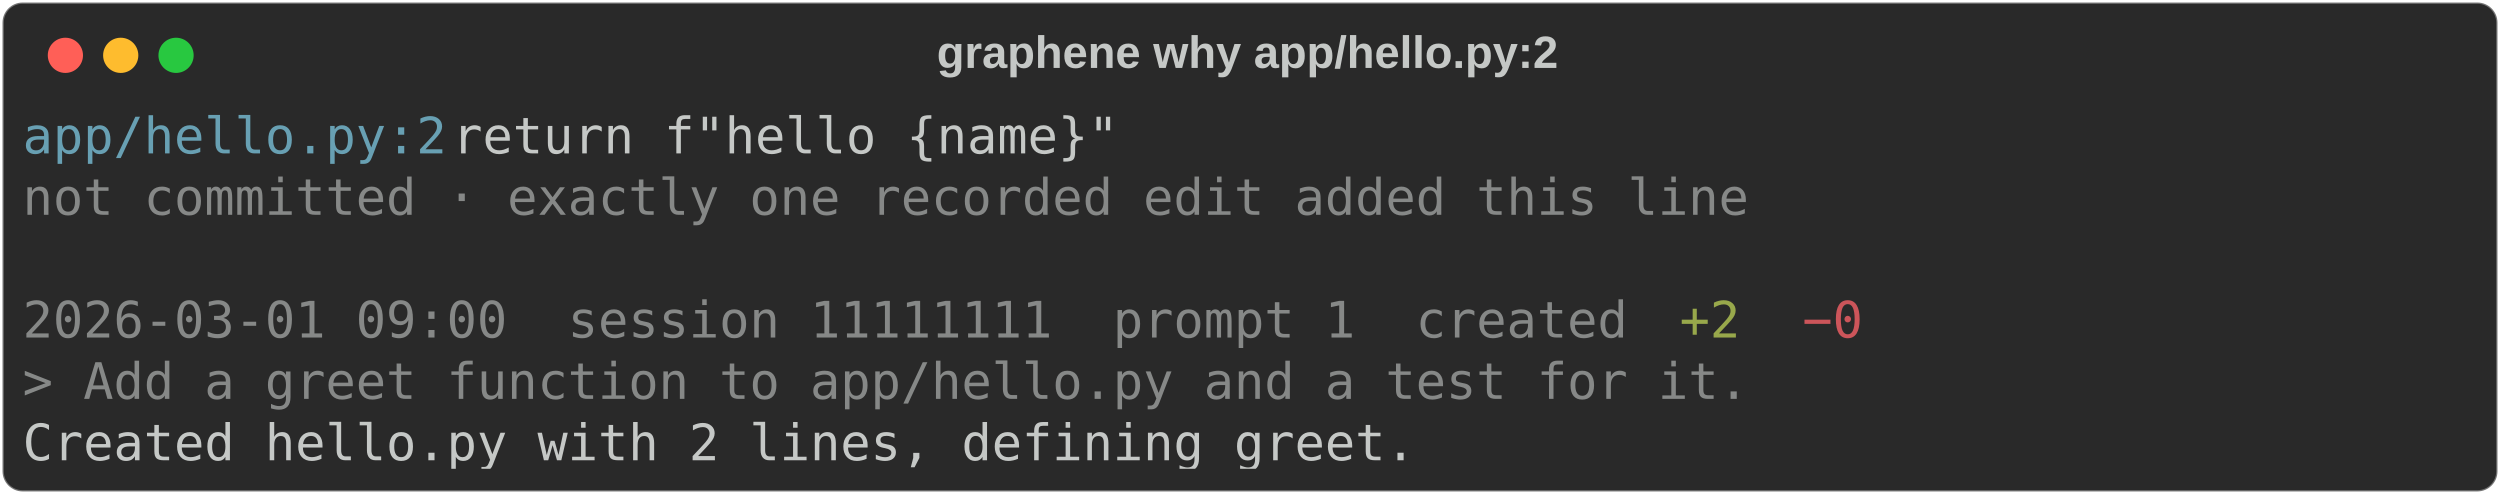
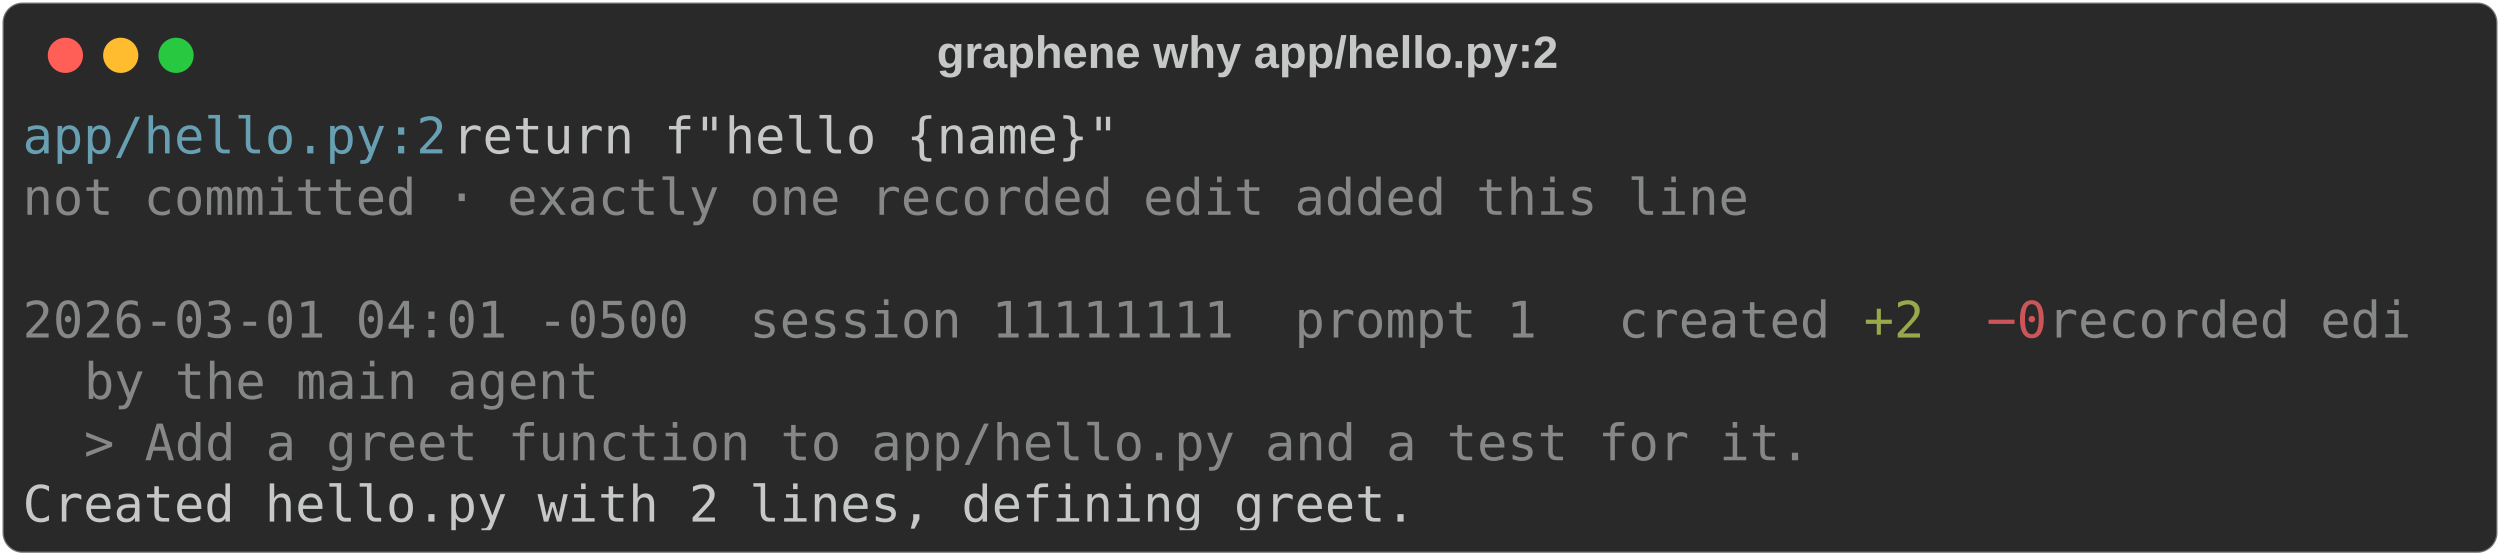
- <svg xmlns="http://www.w3.org/2000/svg" class="rich-terminal" viewBox="0 0 994 196.4">
+ <svg xmlns="http://www.w3.org/2000/svg" class="rich-terminal" viewBox="0 0 994 220.8">
  <style>

    @font-face {
        font-family: "Fira Code";
        src: local("FiraCode-Regular"),
                url("https://cdnjs.cloudflare.com/ajax/libs/firacode/6.2.0/woff2/FiraCode-Regular.woff2") format("woff2"),
                url("https://cdnjs.cloudflare.com/ajax/libs/firacode/6.2.0/woff/FiraCode-Regular.woff") format("woff");
        font-style: normal;
        font-weight: 400;
    }
    @font-face {
        font-family: "Fira Code";
        src: local("FiraCode-Bold"),
                url("https://cdnjs.cloudflare.com/ajax/libs/firacode/6.2.0/woff2/FiraCode-Bold.woff2") format("woff2"),
                url("https://cdnjs.cloudflare.com/ajax/libs/firacode/6.2.0/woff/FiraCode-Bold.woff") format("woff");
        font-style: bold;
        font-weight: 700;
    }

-     .terminal-2496130770-matrix {
+     .terminal-1007167438-matrix {
        font-family: Fira Code, monospace;
        font-size: 20px;
        line-height: 24.4px;
        font-variant-east-asian: full-width;
    }

-     .terminal-2496130770-title {
+     .terminal-1007167438-title {
        font-size: 18px;
        font-weight: bold;
        font-family: arial;
    }

-     .terminal-2496130770-r1 { fill: #68a0b3 }
- .terminal-2496130770-r2 { fill: #c5c8c6 }
- .terminal-2496130770-r3 { fill: #868887 }
- .terminal-2496130770-r4 { fill: #98a84b }
- .terminal-2496130770-r5 { fill: #cc555a }
+     .terminal-1007167438-r1 { fill: #68a0b3 }
+ .terminal-1007167438-r2 { fill: #c5c8c6 }
+ .terminal-1007167438-r3 { fill: #868887 }
+ .terminal-1007167438-r4 { fill: #98a84b }
+ .terminal-1007167438-r5 { fill: #cc555a }
    </style>
  <defs>
-     <clipPath id="terminal-2496130770-clip-terminal">
-       <rect x="0" y="0" width="975.0" height="145.4" />
+     <clipPath id="terminal-1007167438-clip-terminal">
+       <rect x="0" y="0" width="975.0" height="169.8" />
    </clipPath>
-     <clipPath id="terminal-2496130770-line-0">
+     <clipPath id="terminal-1007167438-line-0">
      <rect x="0" y="1.5" width="976" height="24.65" />
    </clipPath>
-     <clipPath id="terminal-2496130770-line-1">
+     <clipPath id="terminal-1007167438-line-1">
      <rect x="0" y="25.9" width="976" height="24.65" />
    </clipPath>
-     <clipPath id="terminal-2496130770-line-2">
+     <clipPath id="terminal-1007167438-line-2">
      <rect x="0" y="50.3" width="976" height="24.65" />
    </clipPath>
-     <clipPath id="terminal-2496130770-line-3">
+     <clipPath id="terminal-1007167438-line-3">
      <rect x="0" y="74.7" width="976" height="24.65" />
    </clipPath>
-     <clipPath id="terminal-2496130770-line-4">
+     <clipPath id="terminal-1007167438-line-4">
      <rect x="0" y="99.1" width="976" height="24.65" />
    </clipPath>
+     <clipPath id="terminal-1007167438-line-5">
+       <rect x="0" y="123.5" width="976" height="24.65" />
+     </clipPath>
  </defs>
-   <rect fill="#292929" stroke="rgba(255,255,255,0.35)" stroke-width="1" x="1" y="1" width="992" height="194.4" rx="8" />
-   <text class="terminal-2496130770-title" fill="#c5c8c6" text-anchor="middle" x="496" y="27">graphene why app/hello.py:2</text>
+   <rect fill="#292929" stroke="rgba(255,255,255,0.35)" stroke-width="1" x="1" y="1" width="992" height="218.8" rx="8" />
+   <text class="terminal-1007167438-title" fill="#c5c8c6" text-anchor="middle" x="496" y="27">graphene why app/hello.py:2</text>
  <g transform="translate(26,22)">
    <circle cx="0" cy="0" r="7" fill="#ff5f57" />
    <circle cx="22" cy="0" r="7" fill="#febc2e" />
    <circle cx="44" cy="0" r="7" fill="#28c840" />
  </g>
-   <g transform="translate(9, 41)" clip-path="url(#terminal-2496130770-clip-terminal)">
-     <g class="terminal-2496130770-matrix">
-       <text class="terminal-2496130770-r1" x="0" y="20" textLength="170.8" clip-path="url(#terminal-2496130770-line-0)">app/hello.py:2</text>
-       <text class="terminal-2496130770-r2" x="170.8" y="20" textLength="292.8" clip-path="url(#terminal-2496130770-line-0)">  return f"hello {name}"</text>
-       <text class="terminal-2496130770-r2" x="976" y="20" textLength="12.2" clip-path="url(#terminal-2496130770-line-0)">
+   <g transform="translate(9, 41)" clip-path="url(#terminal-1007167438-clip-terminal)">
+     <g class="terminal-1007167438-matrix">
+       <text class="terminal-1007167438-r1" x="0" y="20" textLength="170.8" clip-path="url(#terminal-1007167438-line-0)">app/hello.py:2</text>
+       <text class="terminal-1007167438-r2" x="170.8" y="20" textLength="292.8" clip-path="url(#terminal-1007167438-line-0)">  return f"hello {name}"</text>
+       <text class="terminal-1007167438-r2" x="976" y="20" textLength="12.2" clip-path="url(#terminal-1007167438-line-0)">
</text>
-       <text class="terminal-2496130770-r3" x="0" y="44.4" textLength="695.4" clip-path="url(#terminal-2496130770-line-1)">not committed · exactly one recorded edit added this line</text>
-       <text class="terminal-2496130770-r2" x="976" y="44.4" textLength="12.2" clip-path="url(#terminal-2496130770-line-1)">
+       <text class="terminal-1007167438-r3" x="0" y="44.4" textLength="695.4" clip-path="url(#terminal-1007167438-line-1)">not committed · exactly one recorded edit added this line</text>
+       <text class="terminal-1007167438-r2" x="976" y="44.4" textLength="12.2" clip-path="url(#terminal-1007167438-line-1)">
</text>
-       <text class="terminal-2496130770-r2" x="976" y="68.8" textLength="12.2" clip-path="url(#terminal-2496130770-line-2)">
+       <text class="terminal-1007167438-r2" x="976" y="68.8" textLength="12.2" clip-path="url(#terminal-1007167438-line-2)">
</text>
-       <text class="terminal-2496130770-r3" x="0" y="93.2" textLength="658.8" clip-path="url(#terminal-2496130770-line-3)">2026-03-01 09:00  session 11111111  prompt 1  created </text>
-       <text class="terminal-2496130770-r4" x="658.8" y="93.2" textLength="24.4" clip-path="url(#terminal-2496130770-line-3)">+2</text>
-       <text class="terminal-2496130770-r5" x="707.6" y="93.2" textLength="24.4" clip-path="url(#terminal-2496130770-line-3)">−0</text>
-       <text class="terminal-2496130770-r2" x="976" y="93.2" textLength="12.2" clip-path="url(#terminal-2496130770-line-3)">
+       <text class="terminal-1007167438-r3" x="0" y="93.2" textLength="634.4" clip-path="url(#terminal-1007167438-line-3)">2026-03-01 04:01 -0500  session 11111111  prompt 1  </text>
+       <text class="terminal-1007167438-r3" x="634.4" y="93.2" textLength="97.6" clip-path="url(#terminal-1007167438-line-3)">created </text>
+       <text class="terminal-1007167438-r4" x="732" y="93.2" textLength="24.4" clip-path="url(#terminal-1007167438-line-3)">+2</text>
+       <text class="terminal-1007167438-r5" x="780.8" y="93.2" textLength="24.4" clip-path="url(#terminal-1007167438-line-3)">−0</text>
+       <text class="terminal-1007167438-r3" x="805.2" y="93.2" textLength="170.8" clip-path="url(#terminal-1007167438-line-3)">  recorded edi</text>
+       <text class="terminal-1007167438-r2" x="976" y="93.2" textLength="12.2" clip-path="url(#terminal-1007167438-line-3)">
</text>
-       <text class="terminal-2496130770-r3" x="0" y="117.6" textLength="719.8" clip-path="url(#terminal-2496130770-line-4)">  &gt; Add a greet function to app/hello.py and a test for it.</text>
-       <text class="terminal-2496130770-r2" x="976" y="117.6" textLength="12.2" clip-path="url(#terminal-2496130770-line-4)">
+       <text class="terminal-1007167438-r3" x="24.4" y="117.6" textLength="207.4" clip-path="url(#terminal-1007167438-line-4)">by the main agent</text>
+       <text class="terminal-1007167438-r2" x="976" y="117.6" textLength="12.2" clip-path="url(#terminal-1007167438-line-4)">
</text>
-       <text class="terminal-2496130770-r2" x="0" y="142" textLength="585.6" clip-path="url(#terminal-2496130770-line-5)">  Created hello.py with 2 lines, defining greet.</text>
-       <text class="terminal-2496130770-r2" x="976" y="142" textLength="12.2" clip-path="url(#terminal-2496130770-line-5)">
+       <text class="terminal-1007167438-r3" x="24.4" y="142" textLength="695.4" clip-path="url(#terminal-1007167438-line-5)">&gt; Add a greet function to app/hello.py and a test for it.</text>
+       <text class="terminal-1007167438-r2" x="976" y="142" textLength="12.2" clip-path="url(#terminal-1007167438-line-5)">
+ </text>
+       <text class="terminal-1007167438-r2" x="0" y="166.4" textLength="585.6" clip-path="url(#terminal-1007167438-line-6)">  Created hello.py with 2 lines, defining greet.</text>
+       <text class="terminal-1007167438-r2" x="976" y="166.4" textLength="12.2" clip-path="url(#terminal-1007167438-line-6)">
</text>
    </g>
  </g>
</svg>
